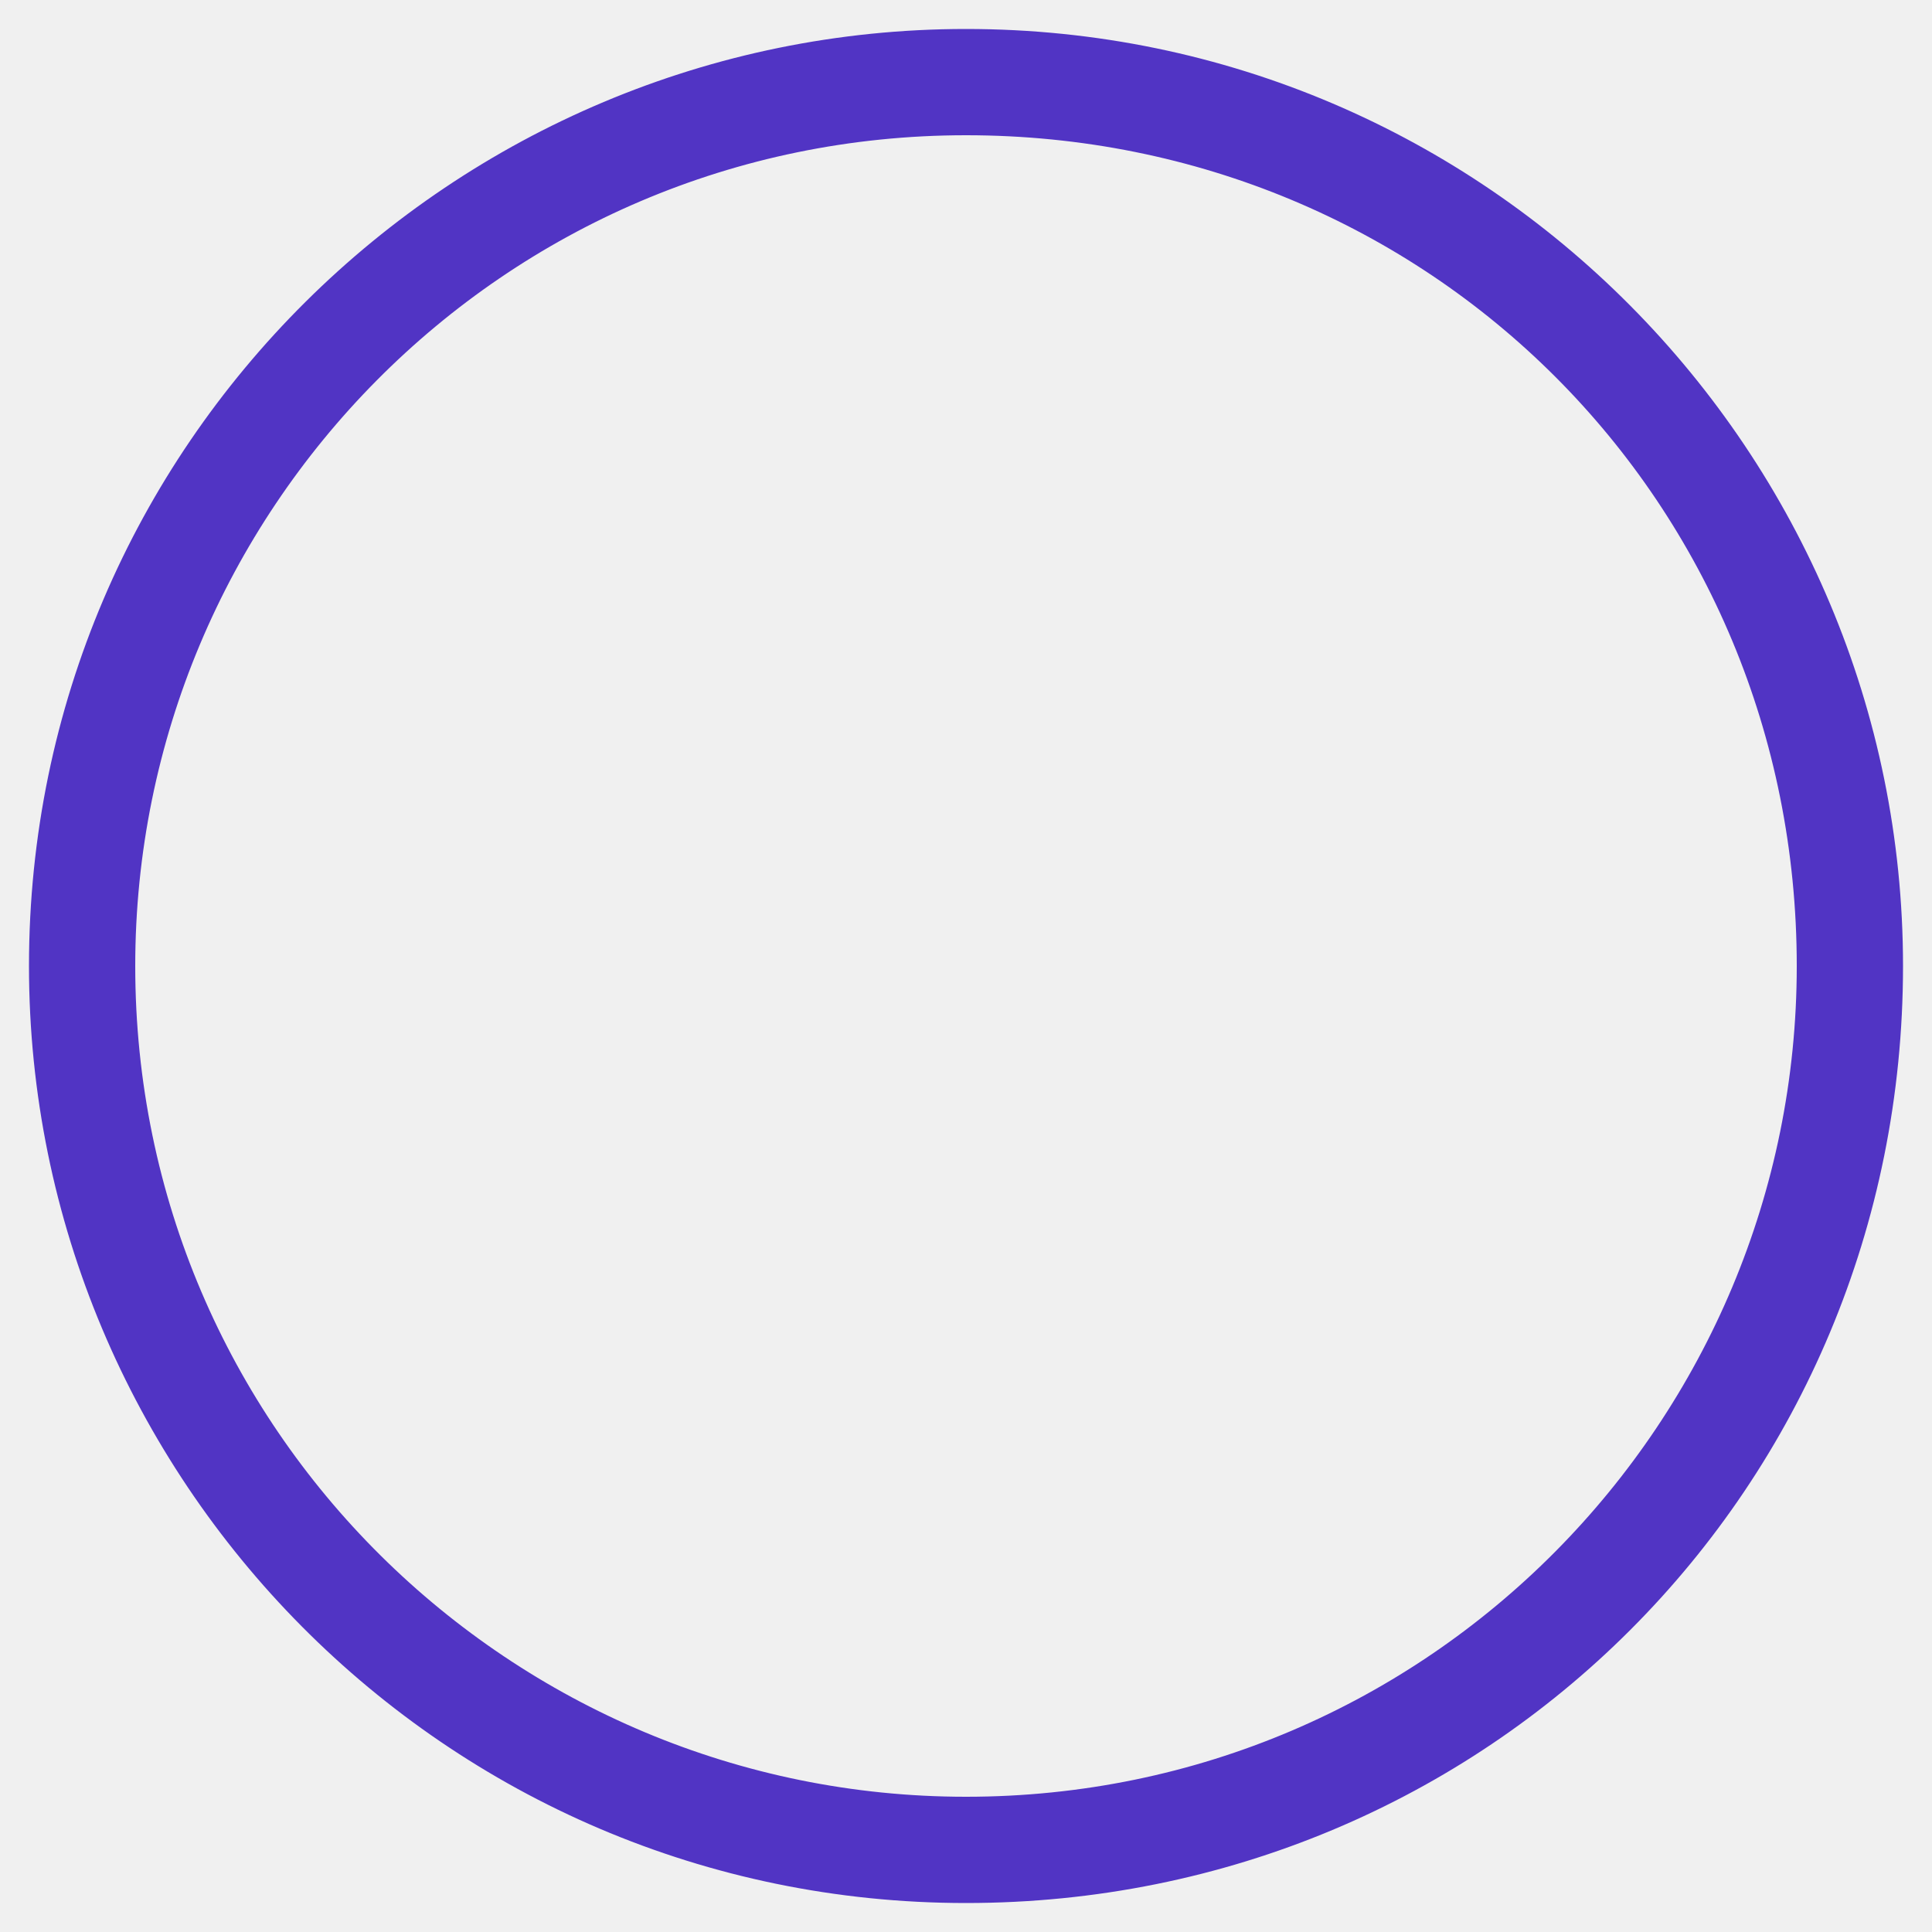
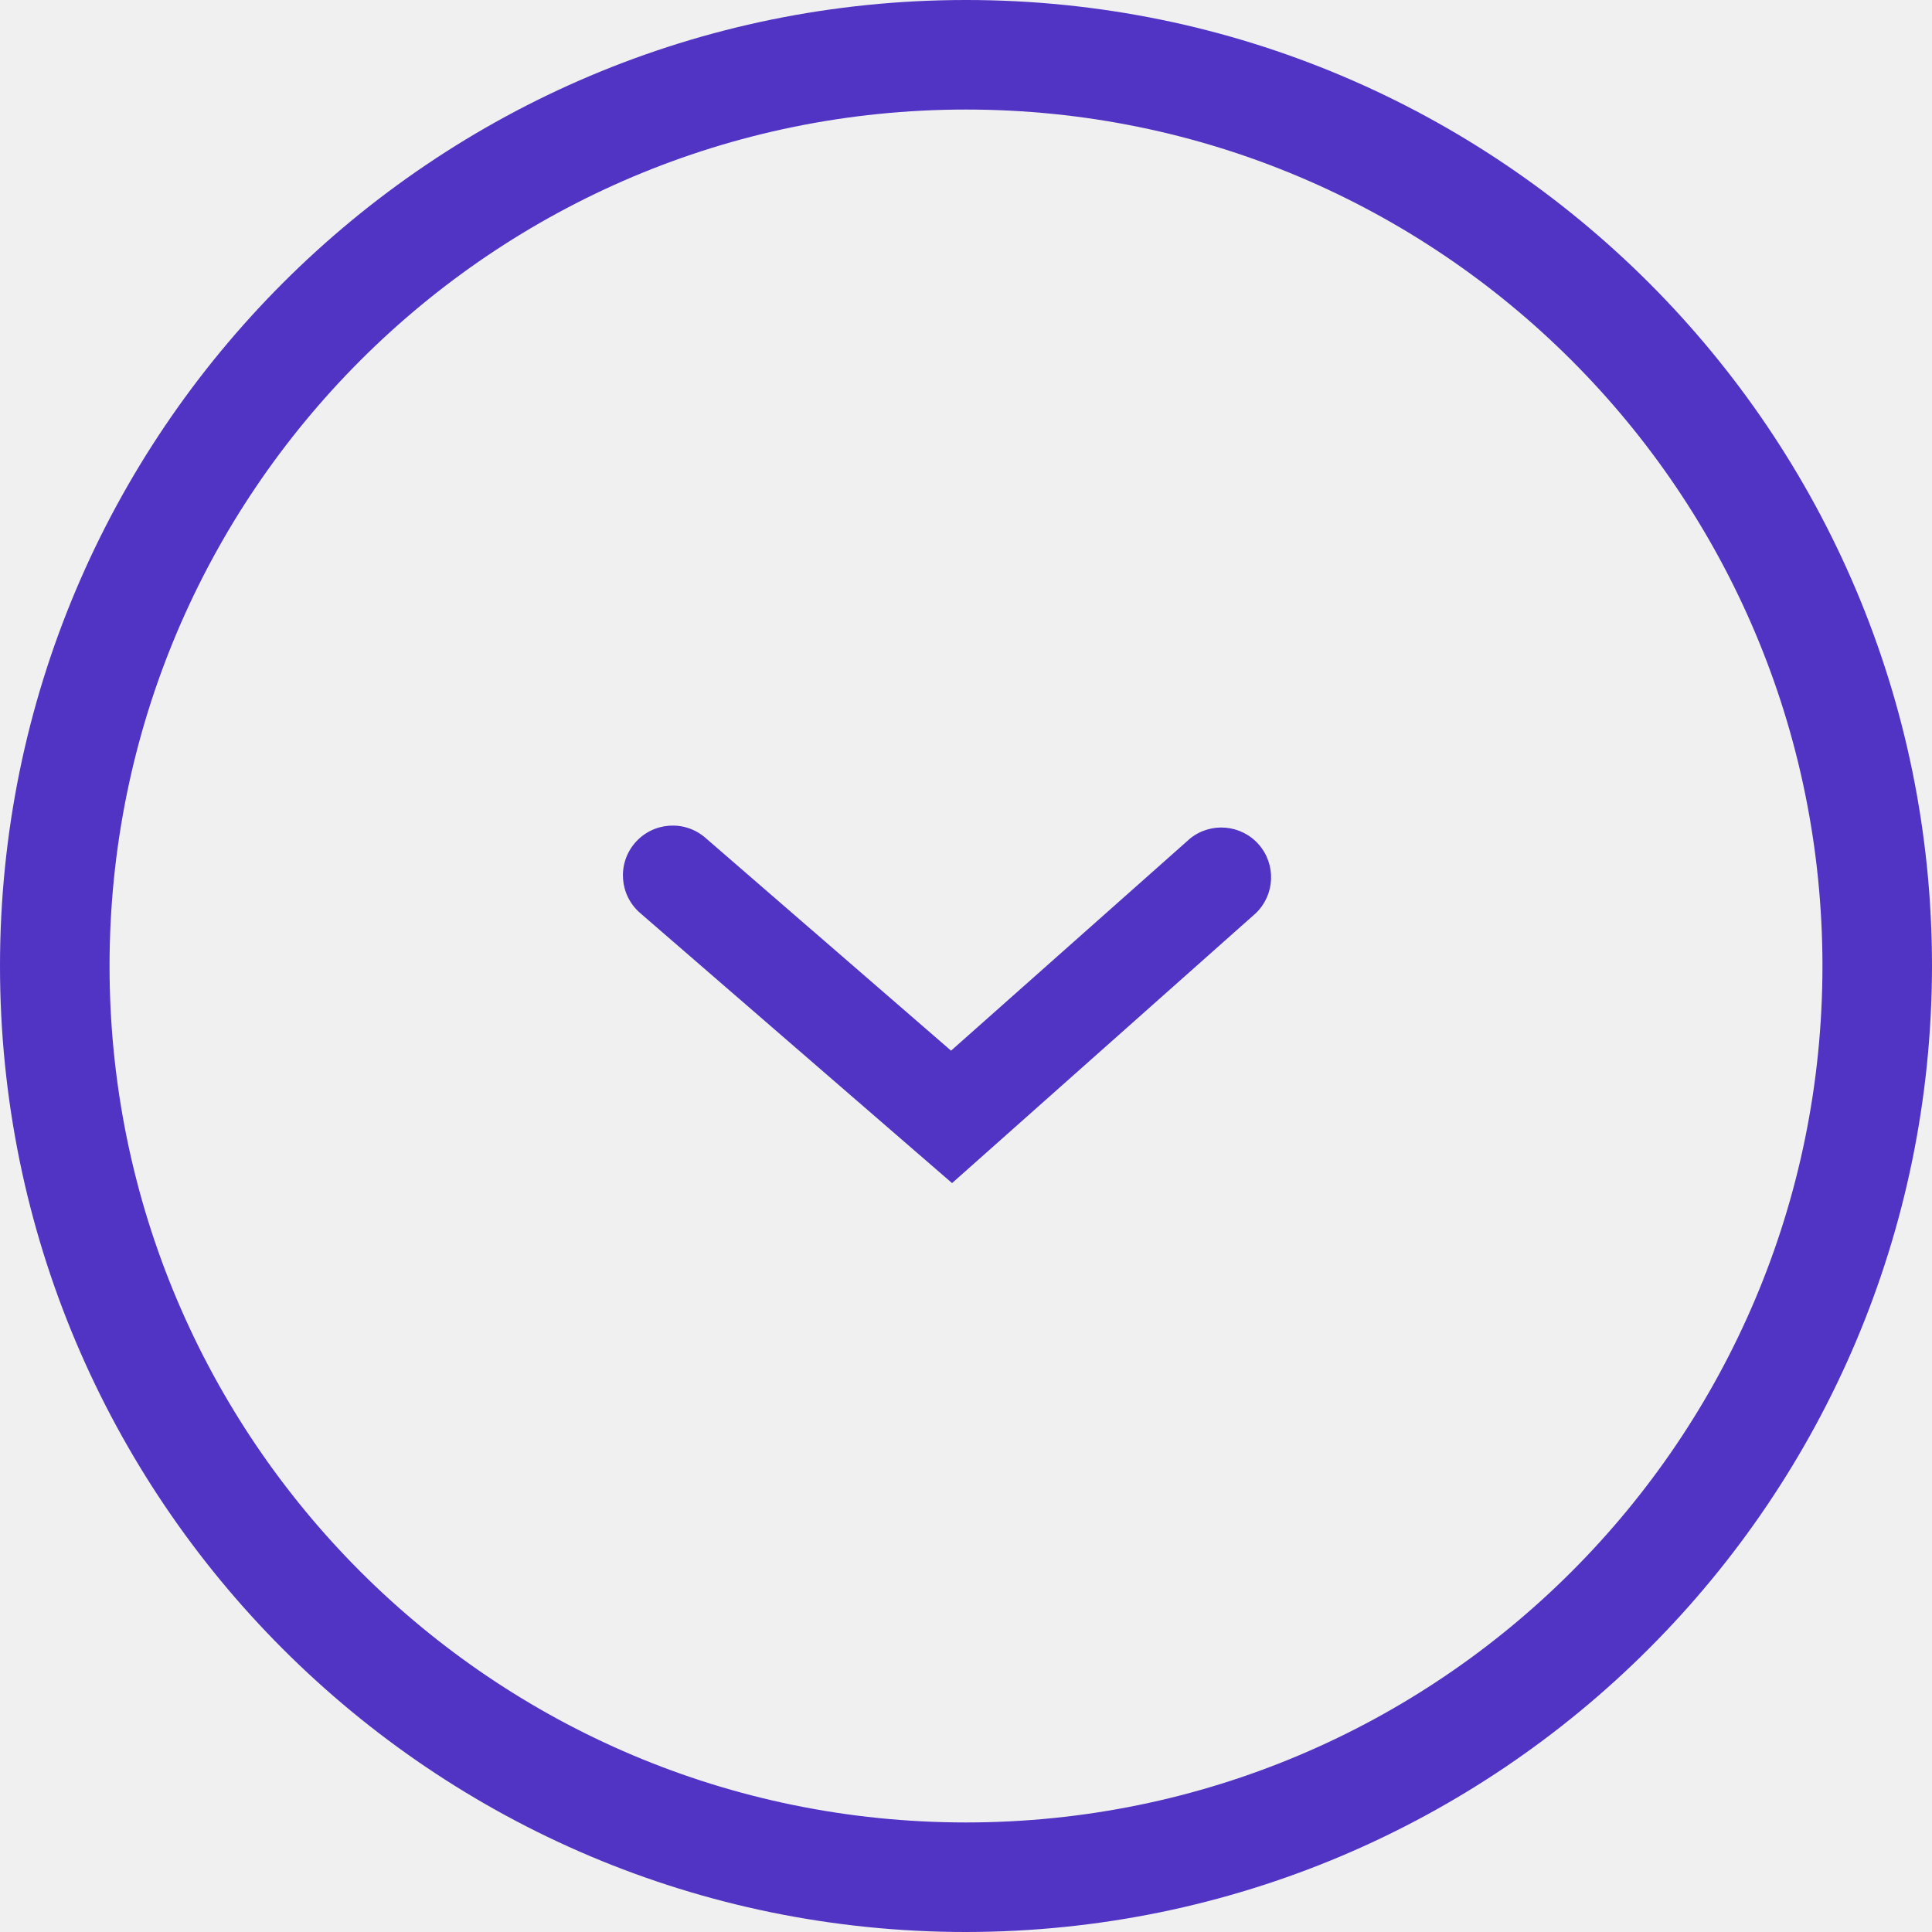
- <svg xmlns="http://www.w3.org/2000/svg" version="1.1" id="Layer_1" x="0px" y="0px" width="20px" height="20px" viewBox="0 0 20 20" style="enable-background:new 0 0 20 20;" xml:space="preserve">
-   <style type="text/css">
- 	.st0{filter:url(#Adobe_OpacityMaskFilter);}
- 	.st1{fill:#FFFFFF;}
- 	.st2{mask:url(#mask-2);}
- 	.st3{fill:#5134C4;}
- </style>
-   <g id="Main">
-     <g id="Whiplash-Orders-Interactive-UI-Copy" transform="translate(-1220, -1386)">
-       <defs>
-         <filter id="Adobe_OpacityMaskFilter" filterUnits="userSpaceOnUse" x="1226.8" y="1394.8" width="6.3" height="3.4">
-           <feColorMatrix type="matrix" values="1 0 0 0 0  0 1 0 0 0  0 0 1 0 0  0 0 0 1 0" />
-         </filter>
-       </defs>
-       <mask maskUnits="userSpaceOnUse" x="1226.8" y="1394.8" width="6.3" height="3.4" id="mask-2">
-         <g class="st0">
-           <circle id="path-1" class="st1" cx="1230" cy="1396" r="9.9" />
-         </g>
-       </mask>
-       <g id="Group-26" transform="translate(1220, 1386)" class="st2">
-         <g id="Group-31" transform="translate(7, 9)">
-           <g id="Fill-1">
-             <path class="st3" d="M6.2,0.3c0,0.1,0,0.2-0.1,0.3L3.3,3.1C3.2,3.1,3.1,3.2,3,3.2s-0.2,0-0.3-0.1L0,0.6       c-0.1-0.1-0.1-0.2-0.1-0.3c0-0.1,0-0.2,0.1-0.3c0.2-0.2,0.5-0.2,0.6,0L3,2.1l2.4-2.2c0.2-0.2,0.5-0.2,0.6,0       C6.1,0,6.2,0.1,6.2,0.3z" />
-           </g>
-         </g>
-       </g>
-       <g>
-         <path class="st3" d="M1230,1405.7c-5.4,0-9.7-4.4-9.7-9.7c0-5.4,4.4-9.7,9.7-9.7c5.4,0,9.7,4.4,9.7,9.7     C1239.7,1401.4,1235.4,1405.7,1230,1405.7z M1230,1387.4c-4.8,0-8.6,3.9-8.6,8.6c0,4.8,3.9,8.6,8.6,8.6c4.8,0,8.6-3.9,8.6-8.6     C1238.6,1391.2,1234.8,1387.4,1230,1387.4z" />
-       </g>
-     </g>
-   </g>
+ <svg xmlns="http://www.w3.org/2000/svg" id="Layer_1" data-name="Layer 1" viewBox="0 0 19.4 19.4">
+   <defs>
+     <style>.cls-1{fill:#5134c4;}</style>
+   </defs>
+   <path class="cls-1" d="M10,19.7A9.7,9.7,0,1,1,19.7,10,9.71,9.71,0,0,1,10,19.7ZM10,1.4A8.6,8.6,0,1,0,18.6,10,8.6,8.6,0,0,0,10,1.4Z" transform="translate(-0.3 -0.3)" />
+   <path class="cls-1" d="M9.86,12.18,6.73,9.47a.5.5,0,1,1,.65-.76l2.47,2.14,2.4-2.13a.5.5,0,0,1,.66.75Z" transform="translate(-0.3 -0.3)" />
</svg>
